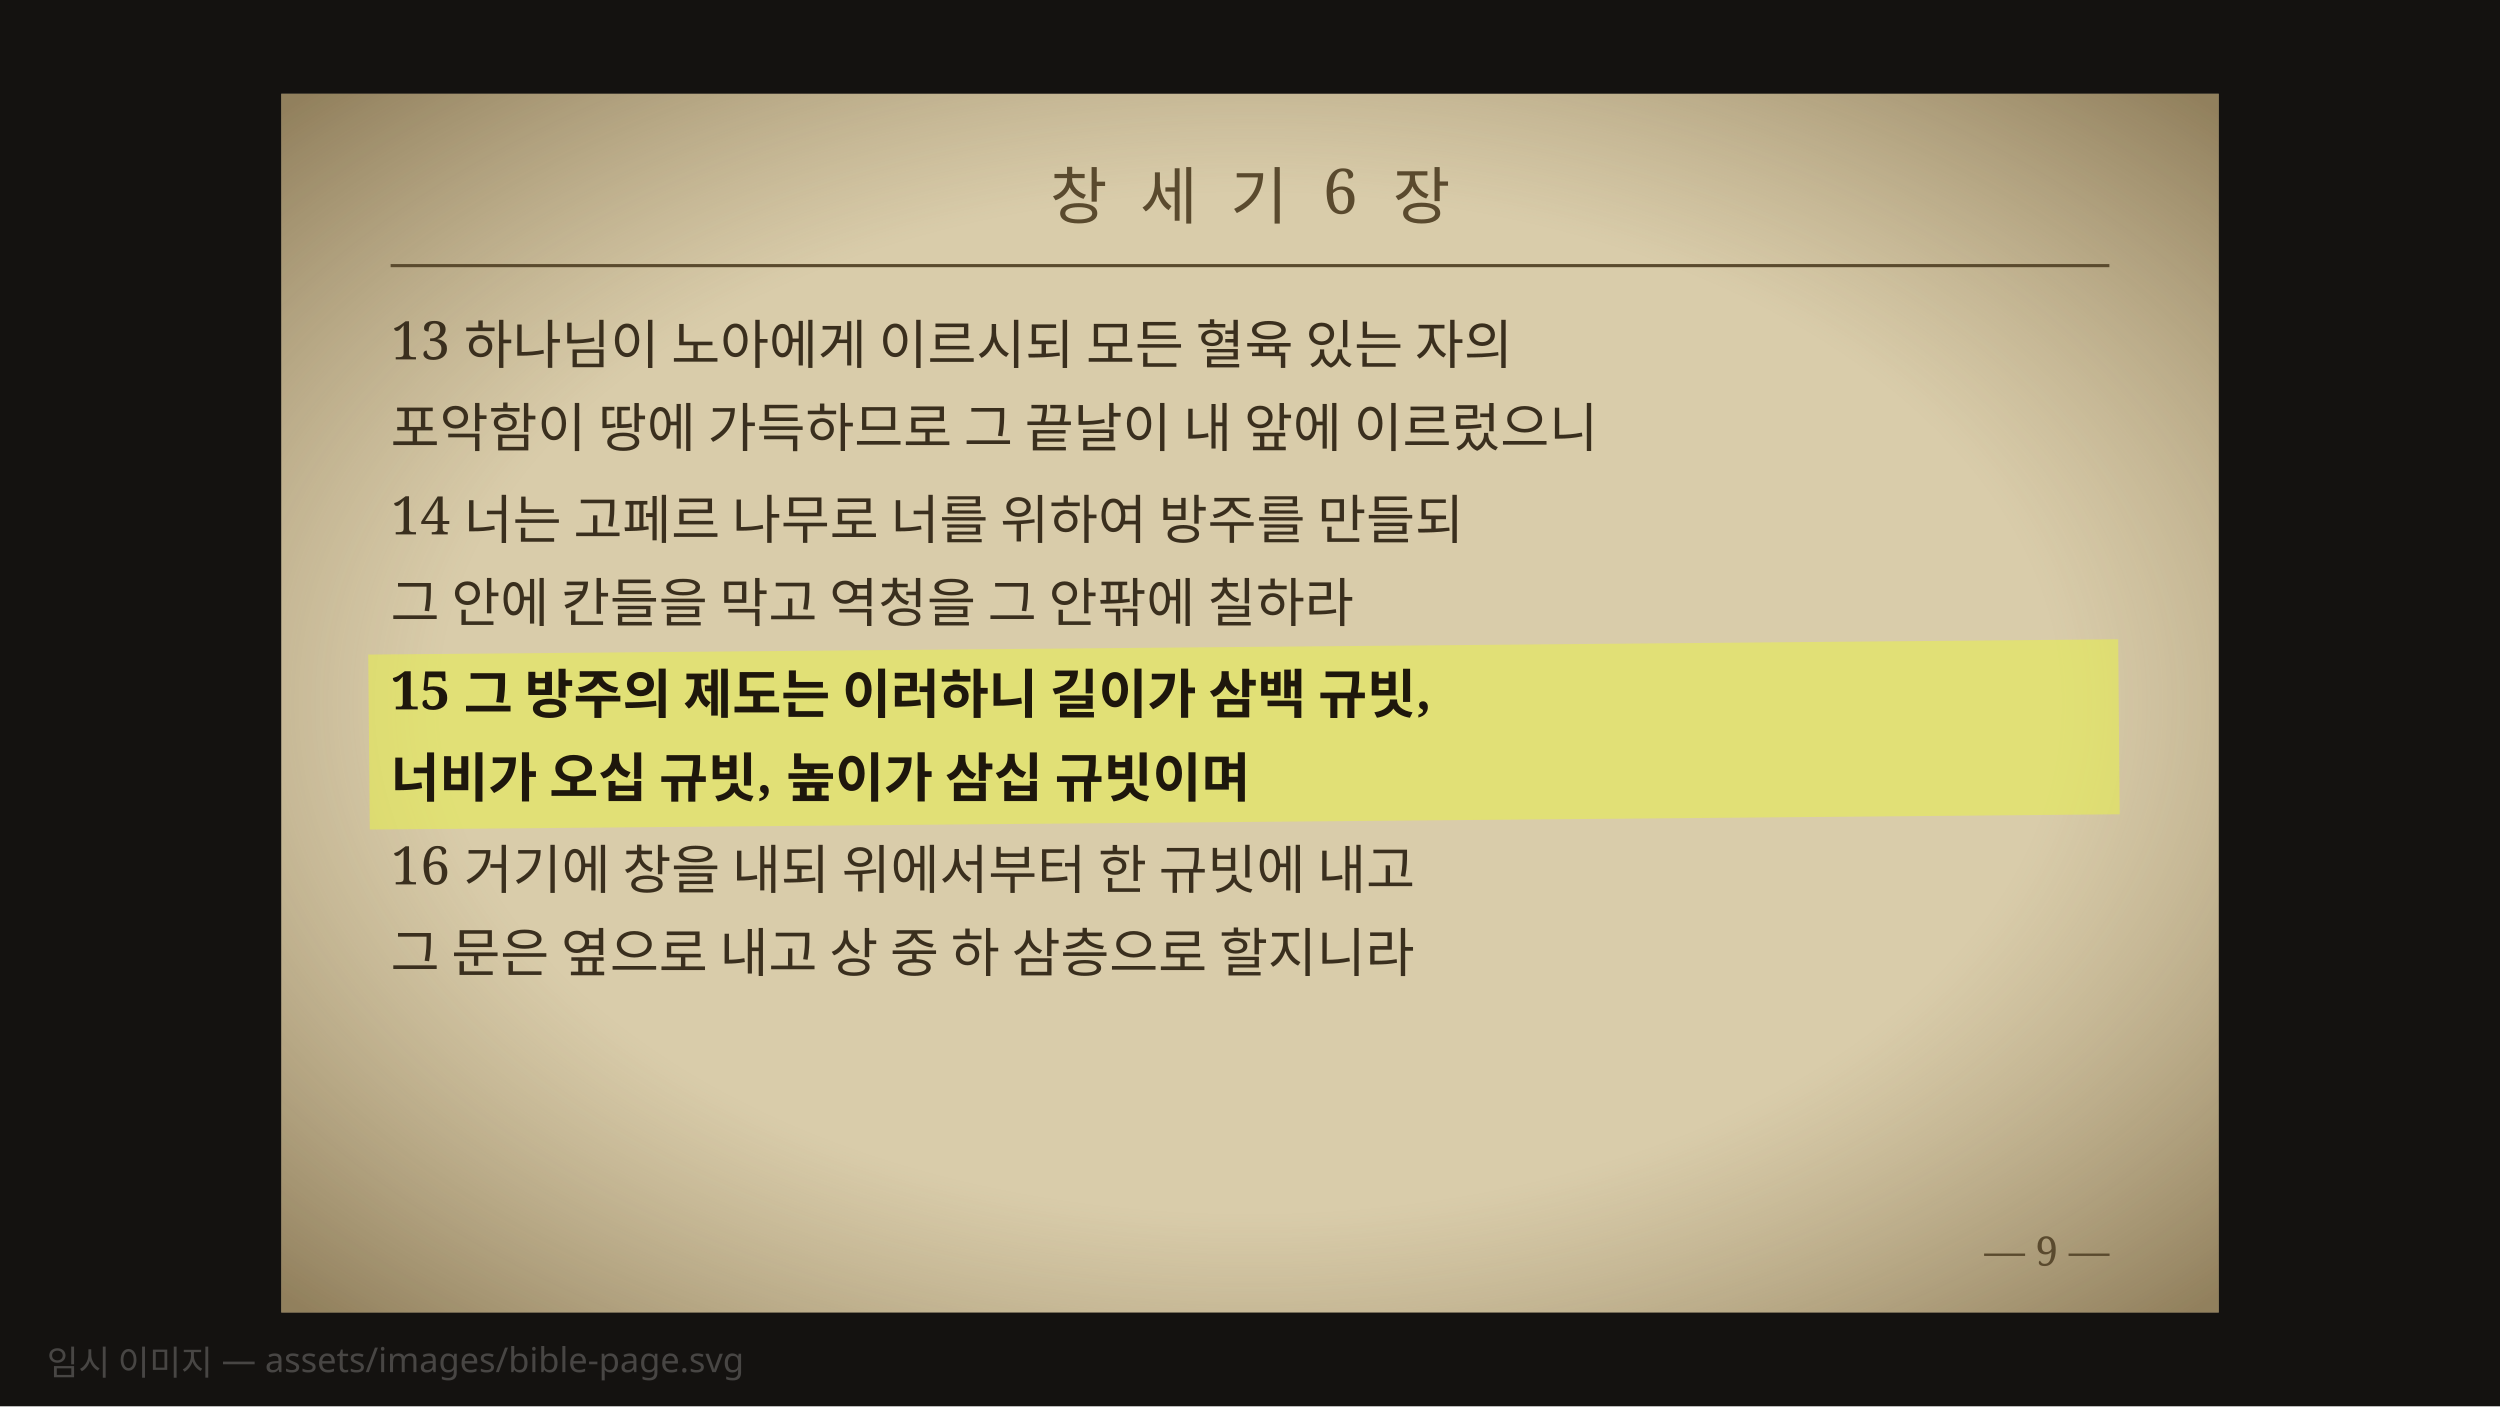
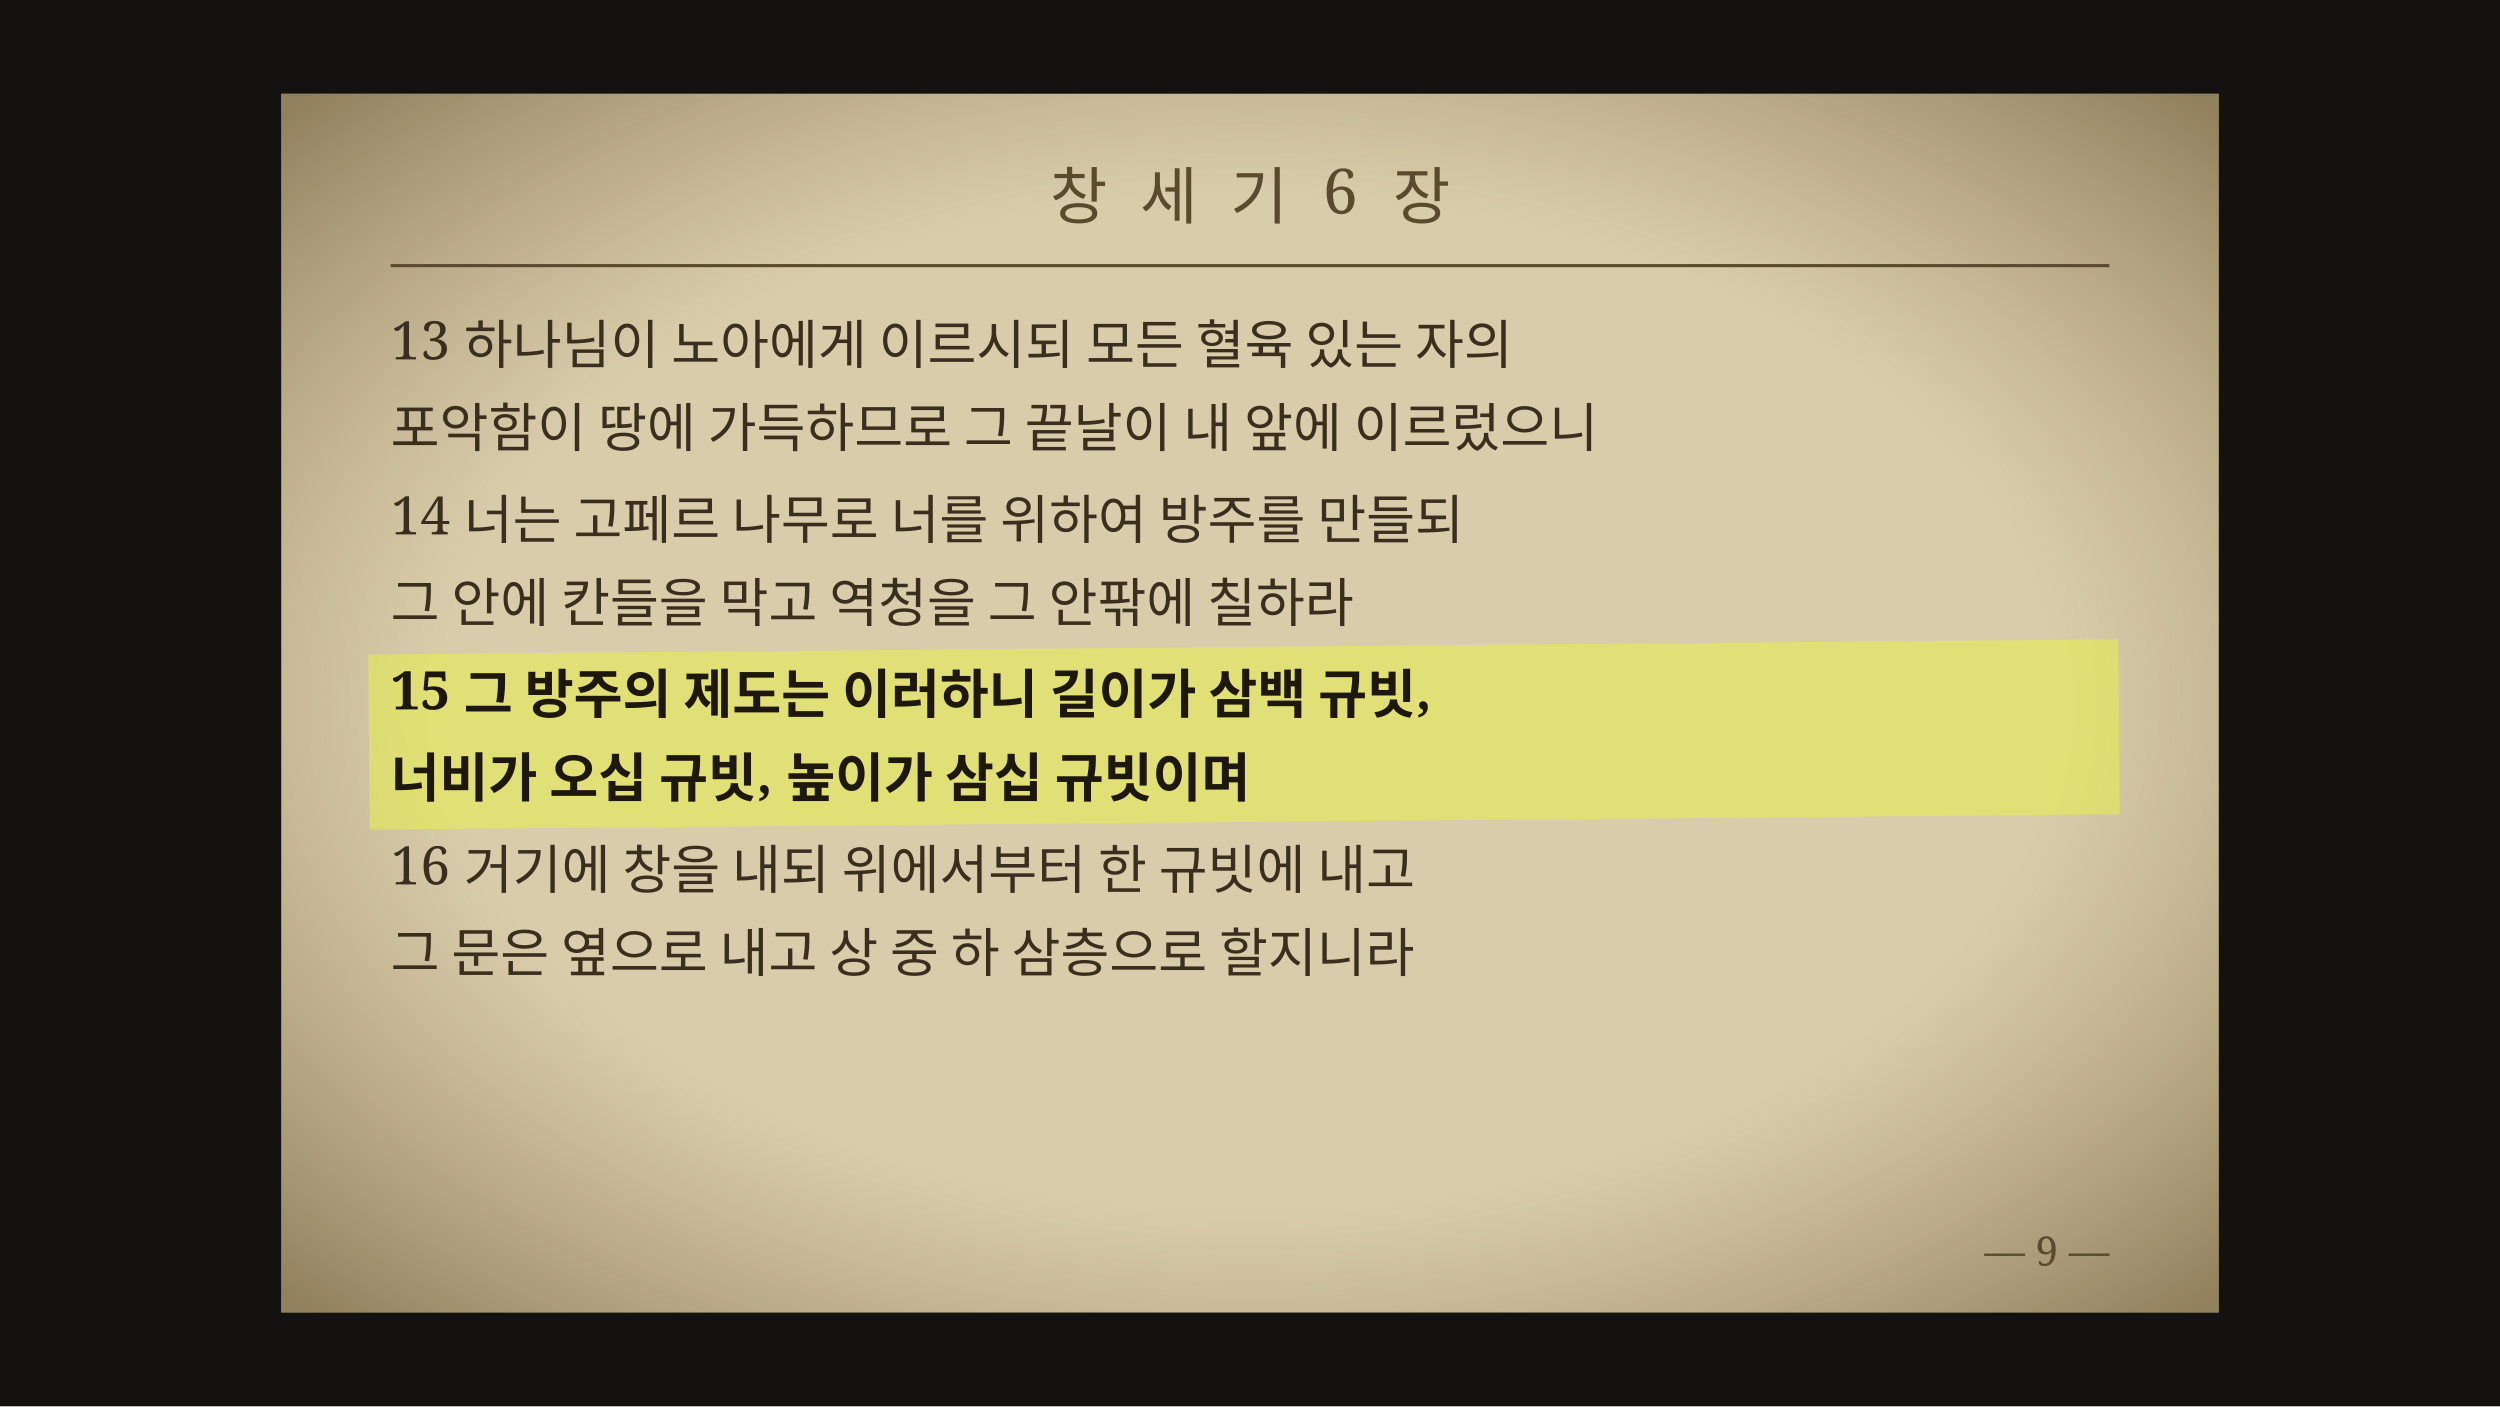
<svg xmlns="http://www.w3.org/2000/svg" width="1600" height="900" viewBox="0 0 1600 900">
  <defs>
    <radialGradient id="age" cx="50%" cy="50%" r="70%">
      <stop offset=".6" stop-color="#6a5530" stop-opacity="0" />
      <stop offset="1" stop-color="#4a3410" stop-opacity=".5" />
    </radialGradient>
  </defs>
  <rect width="1600" height="900" fill="#141210" />
  <rect x="180" y="60" width="1240" height="780" fill="#d9ccaa" />
  <rect x="180" y="60" width="1240" height="780" fill="url(#age)" />
  <text x="800" y="140" fill="#5a4a2e" font-family="'Nanum Myeongjo', serif" font-size="40" text-anchor="middle" letter-spacing="6">창 세 기   6 장</text>
  <line x1="250" y1="170" x2="1350" y2="170" stroke="#5a4a2e" stroke-width="2" />
  <text x="250" y="230" fill="#3a2f1e" font-family="'Nanum Myeongjo', serif" font-size="34">13 하나님이 노아에게 이르시되 모든 혈육 있는 자의</text>
  <text x="250" y="286" fill="#3a2f1e" font-family="'Nanum Myeongjo', serif" font-size="34">    포악함이 땅에 가득하므로 그 끝날이 내 앞에 이르렀으니</text>
  <text x="250" y="342" fill="#3a2f1e" font-family="'Nanum Myeongjo', serif" font-size="34">14 너는 고페르 나무로 너를 위하여 방주를 만들되</text>
  <text x="250" y="398" fill="#3a2f1e" font-family="'Nanum Myeongjo', serif" font-size="34">    그 안에 칸들을 막고 역청을 그 안팎에 칠하라</text>
  <rect x="236" y="414" width="1120" height="112" fill="#e8f04a" opacity=".55" transform="rotate(-.5 800 454)" />
  <text x="250" y="454" fill="#1e170c" font-family="'Nanum Myeongjo', serif" font-size="34" font-weight="bold">15 그 방주의 제도는 이러하니 길이가 삼백 규빗,</text>
  <text x="250" y="510" fill="#1e170c" font-family="'Nanum Myeongjo', serif" font-size="34" font-weight="bold">    너비가 오십 규빗, 높이가 삼십 규빗이며</text>
  <text x="250" y="566" fill="#3a2f1e" font-family="'Nanum Myeongjo', serif" font-size="34">16 거기에 창을 내되 위에서부터 한 규빗에 내고</text>
  <text x="250" y="622" fill="#3a2f1e" font-family="'Nanum Myeongjo', serif" font-size="34">    그 문은 옆으로 내고 상 중 하 삼층으로 할지니라</text>
  <text x="1350" y="810" fill="#5a4a2e" font-family="'Nanum Myeongjo', serif" font-size="26" text-anchor="end">— 9 —</text>
-   <text x="30" y="880" fill="#fff" opacity=".22" font-family="'Nanum Gothic', 'Apple SD Gothic Neo', sans-serif" font-size="22">임시 이미지 — assets/images/bible-page.svg</text>
</svg>
